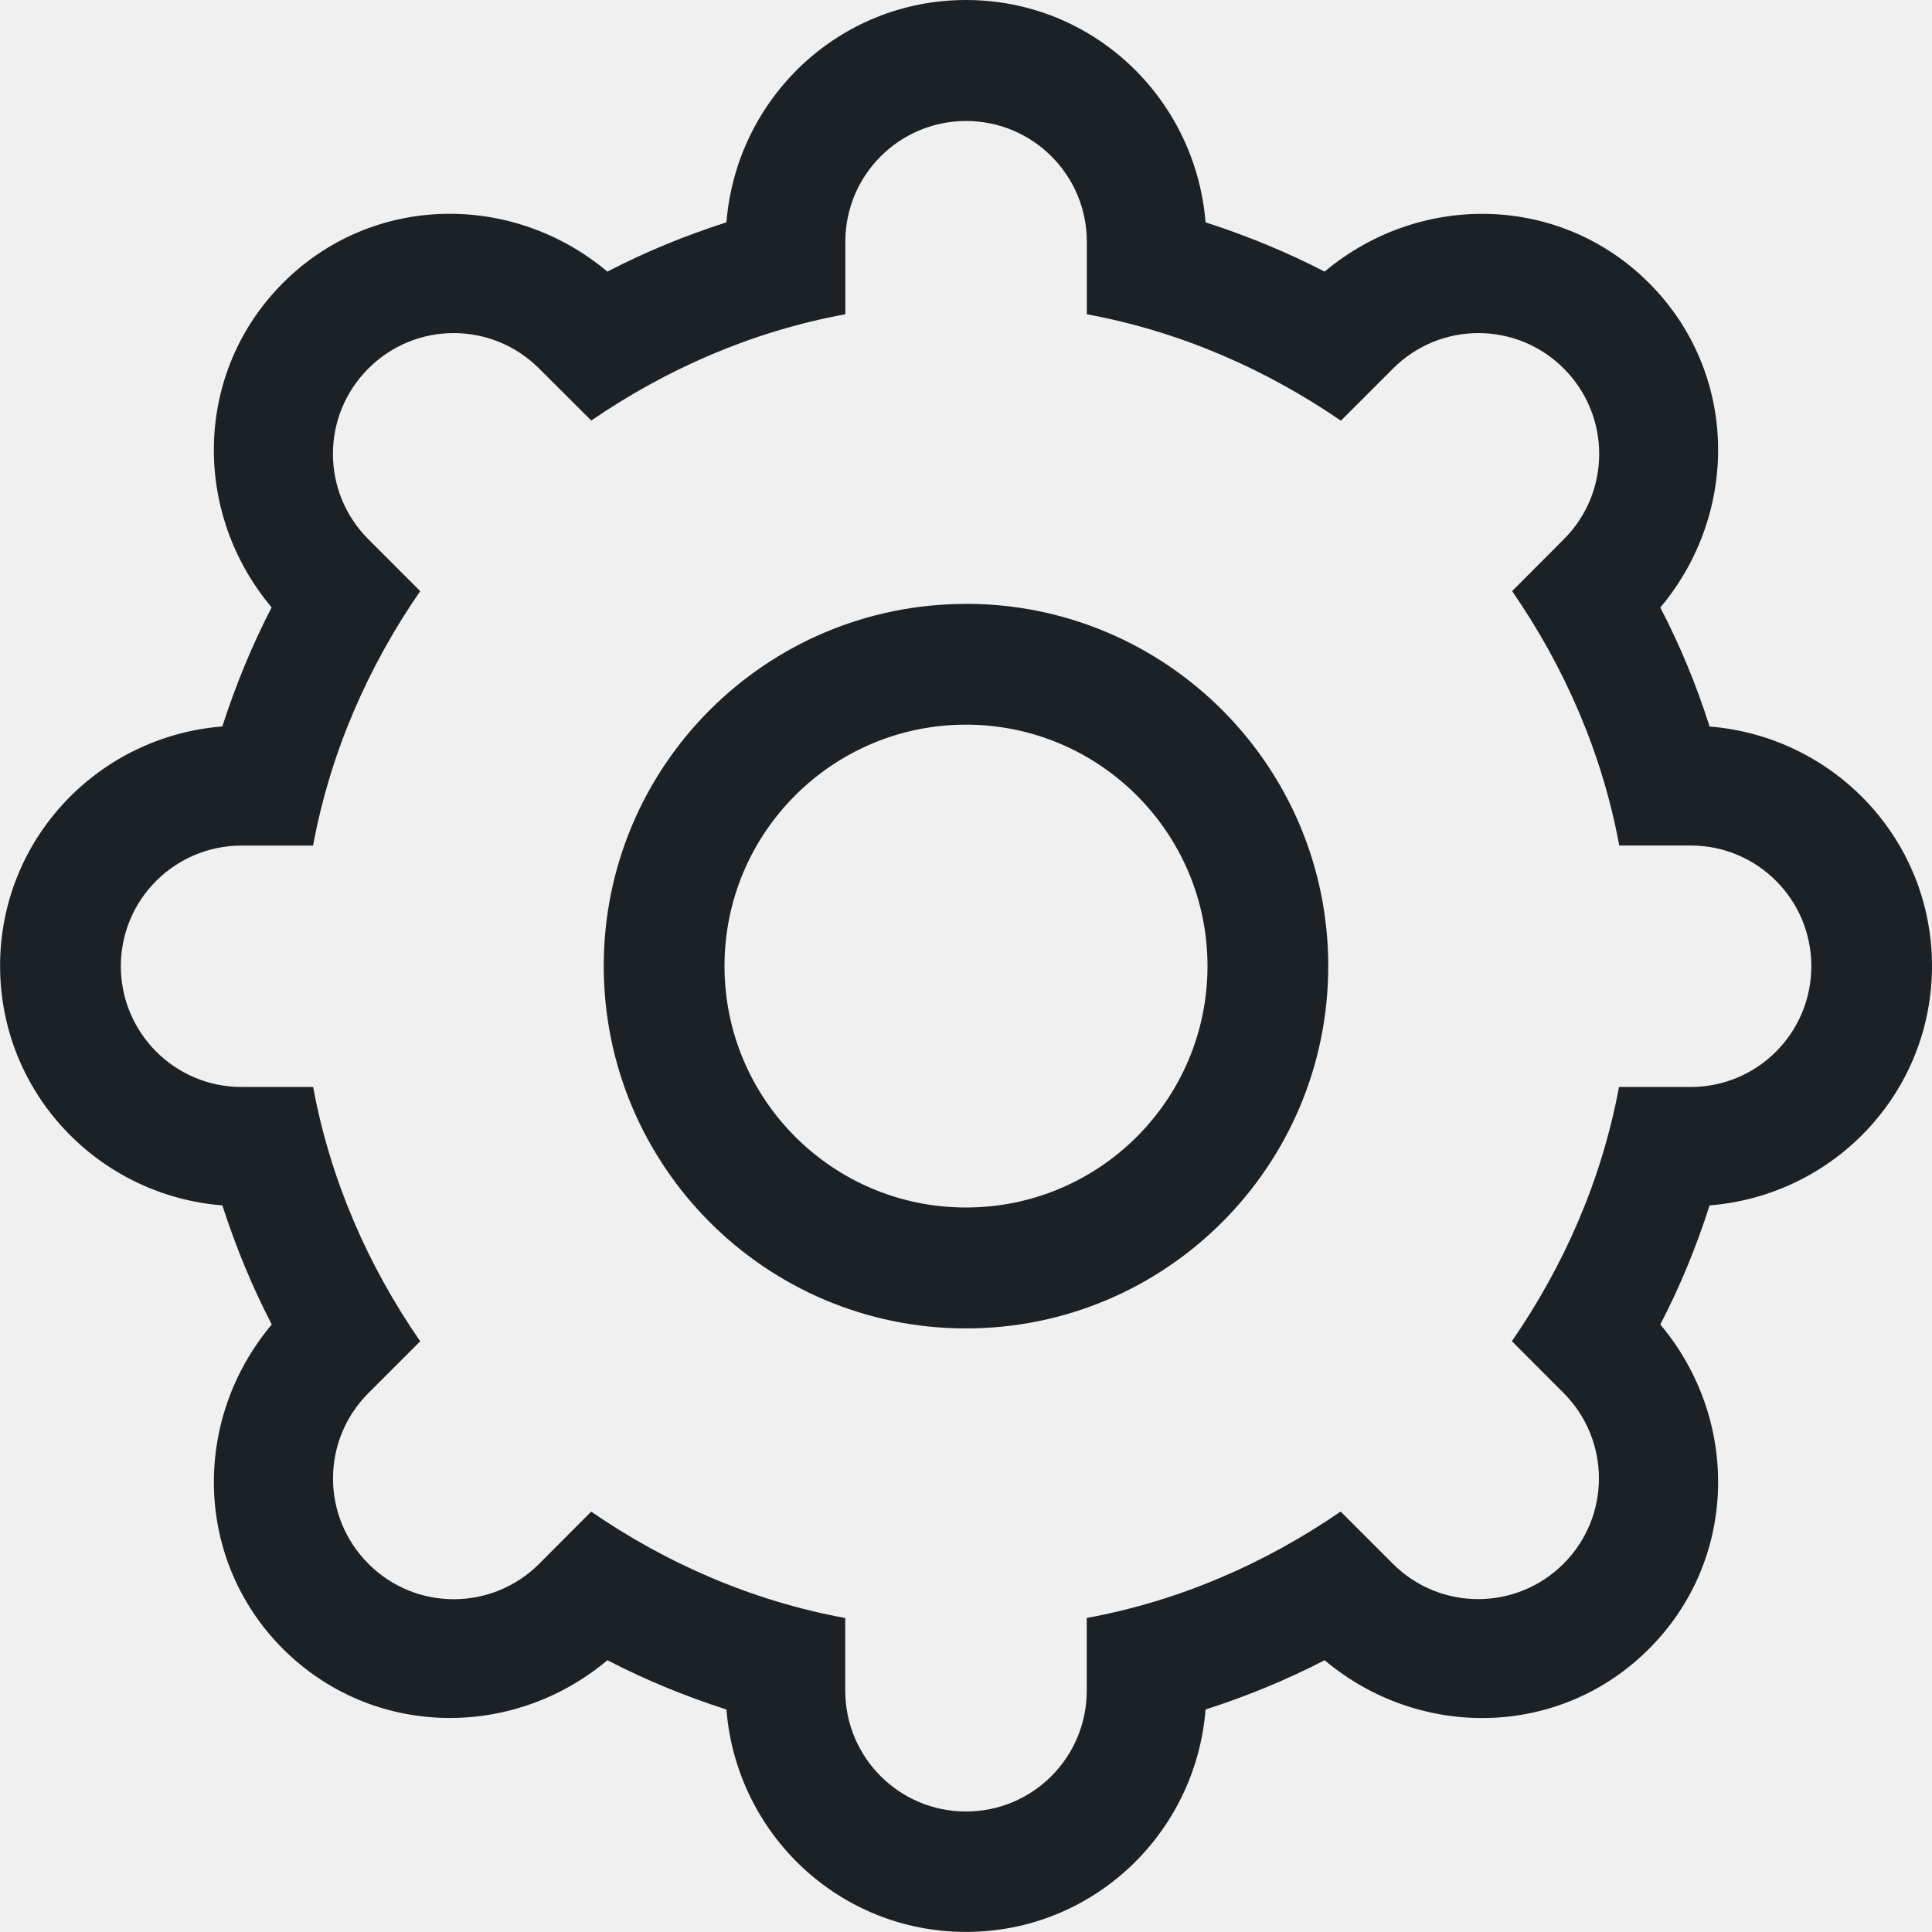
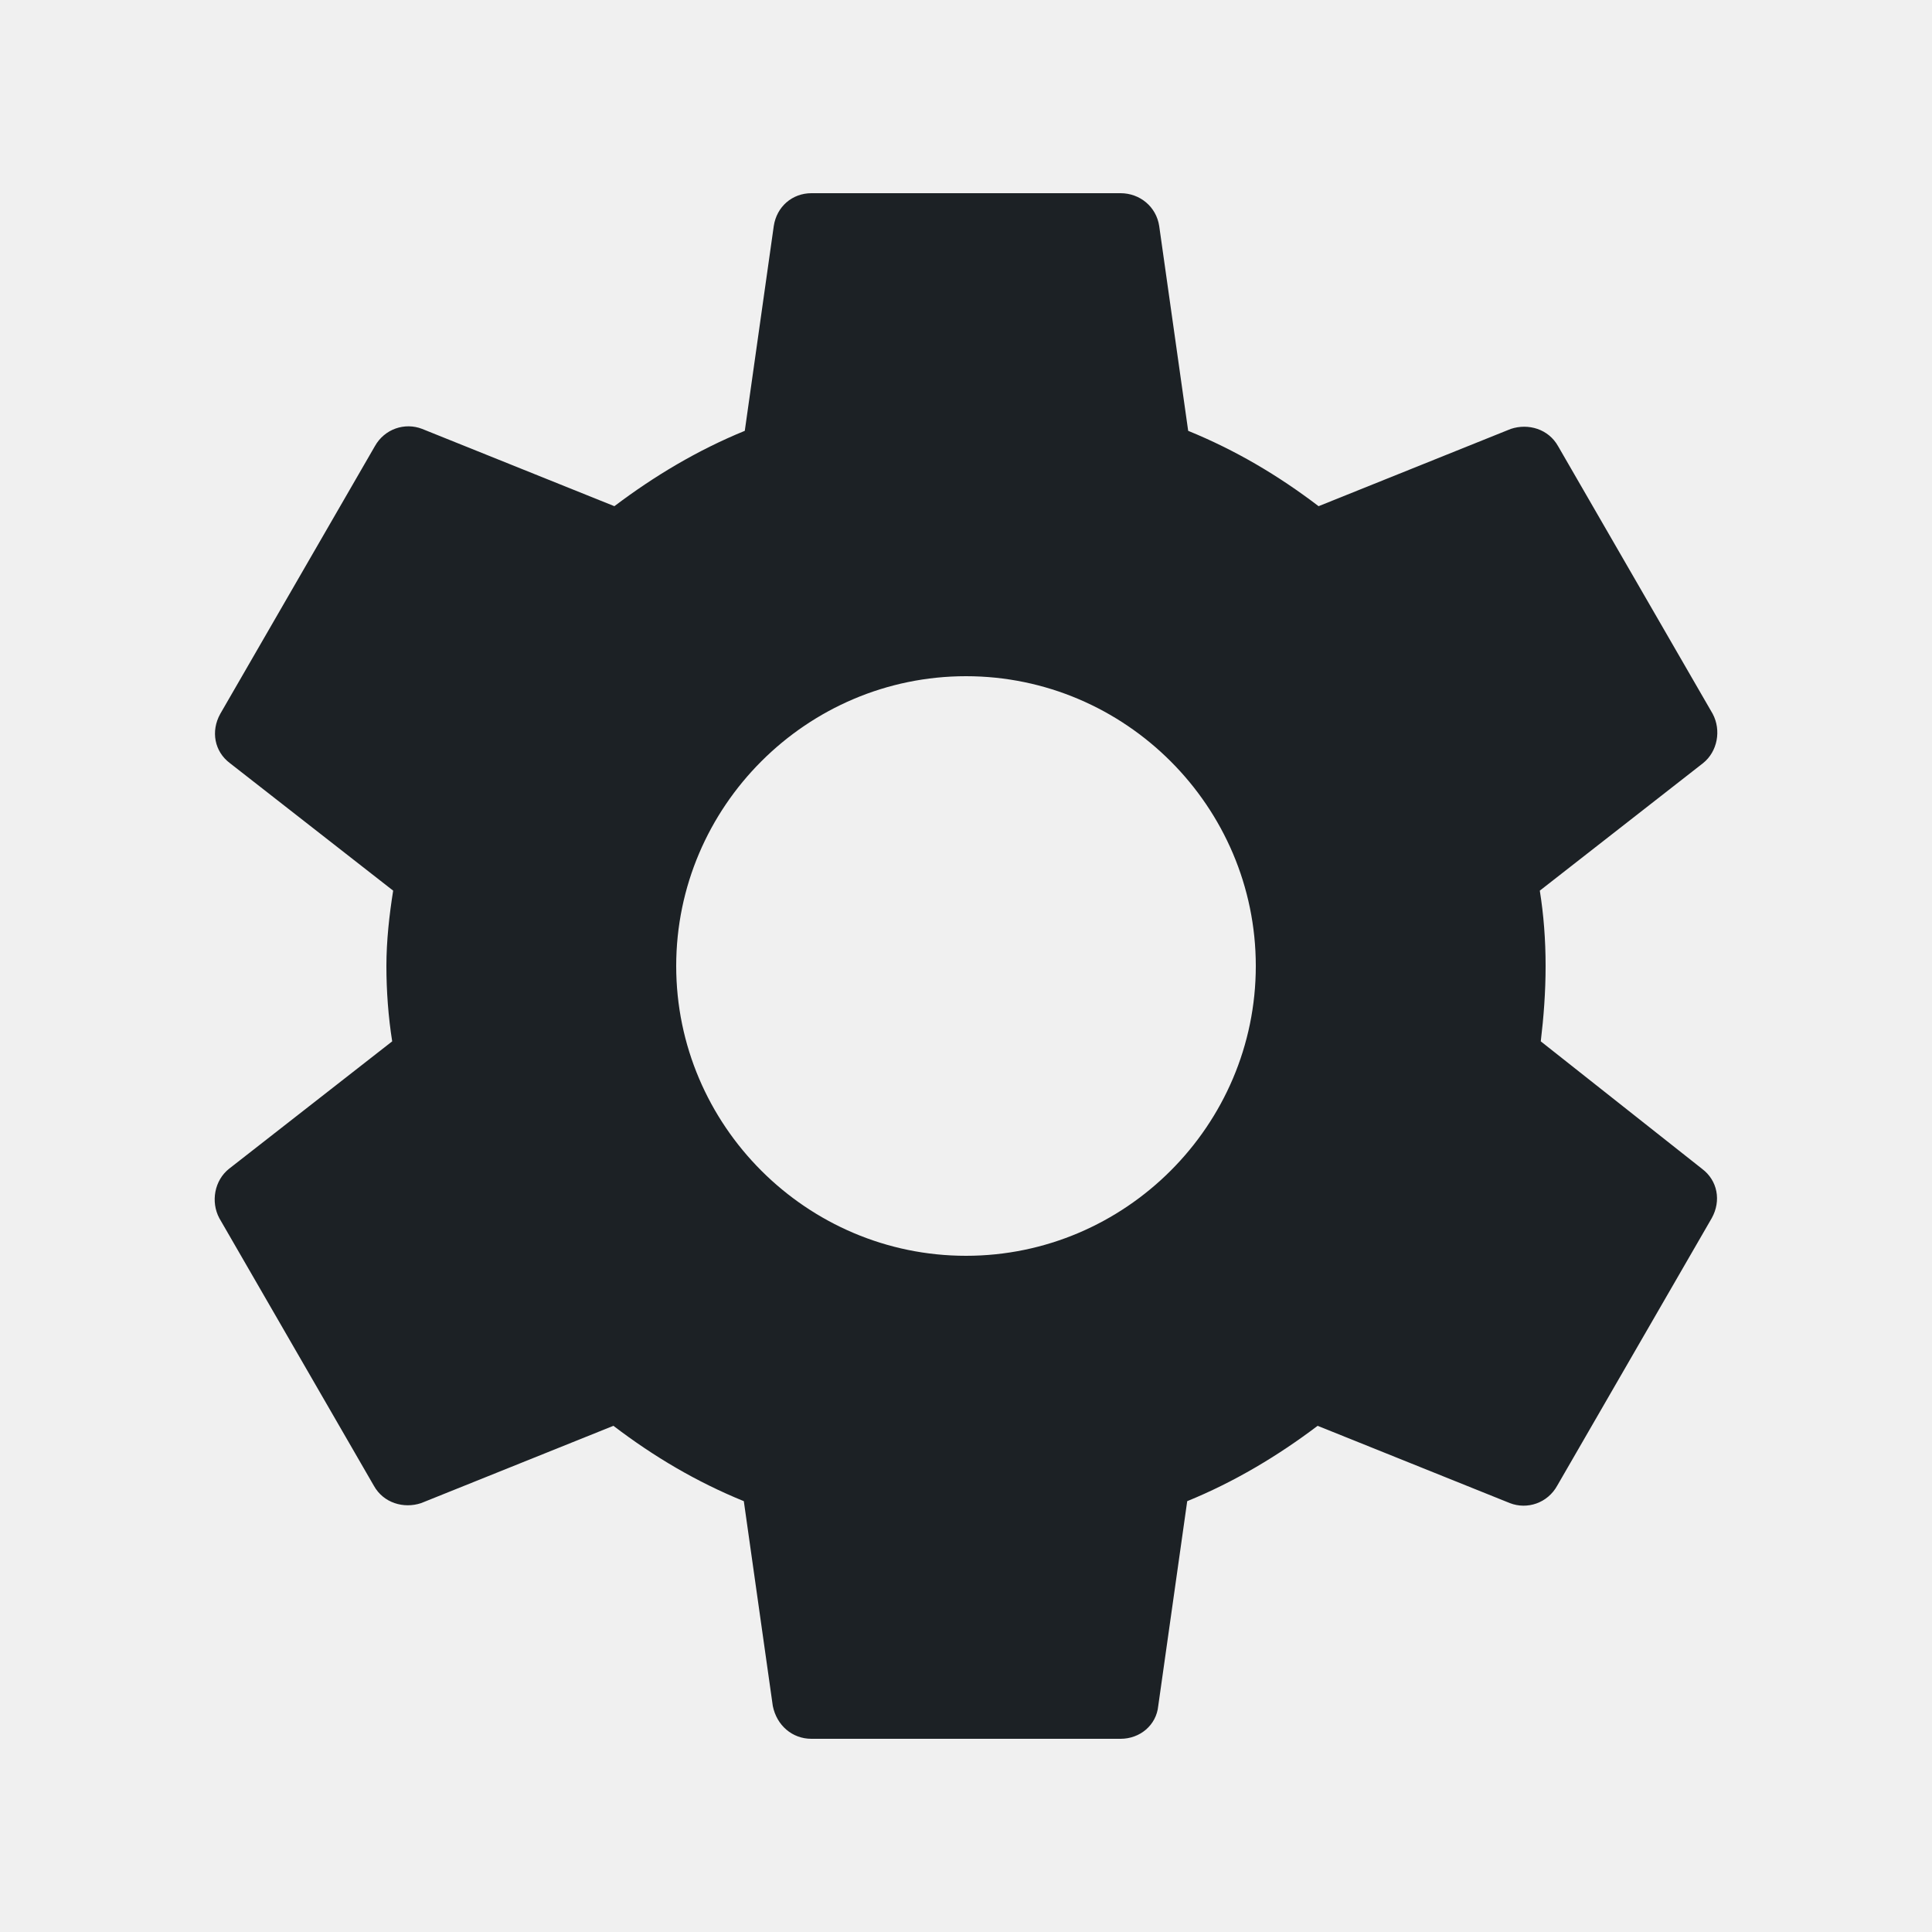
- <svg xmlns="http://www.w3.org/2000/svg" width="24" height="24" viewBox="0 0 24 24" fill="none">
-   <g clip-path="url(#clip0)">
-     <path d="M24 12C24 10.425 22.78 9.149 21.237 9.025C21.074 8.511 20.871 8.02 20.625 7.547C21.615 6.368 21.594 4.625 20.484 3.515C19.377 2.407 17.634 2.384 16.455 3.374C15.981 3.13 15.489 2.927 14.976 2.762C14.85 1.218 13.577 0 12 0C10.425 0 9.149 1.218 9.024 2.762C8.509 2.927 8.017 3.129 7.545 3.374C6.366 2.384 4.623 2.405 3.515 3.515C2.407 4.625 2.384 6.367 3.374 7.545C3.13 8.019 2.928 8.509 2.762 9.024C1.219 9.147 0.001 10.423 0.001 11.998C0.001 13.575 1.219 14.85 2.762 14.974C2.929 15.488 3.13 15.98 3.376 16.453C2.384 17.631 2.407 19.373 3.515 20.483C4.625 21.591 6.367 21.614 7.545 20.624C8.018 20.868 8.509 21.071 9.024 21.236C9.147 22.781 10.425 23.999 12 23.999C13.576 23.999 14.853 22.779 14.976 21.236C15.489 21.071 15.981 20.869 16.455 20.624C17.632 21.614 19.376 21.593 20.484 20.483C21.594 19.374 21.615 17.631 20.625 16.453C20.871 15.98 21.073 15.487 21.237 14.974C22.782 14.85 24 13.575 24 11.998V12ZM20.112 13.502C19.897 14.661 19.426 15.726 18.781 16.661L19.423 17.304C20.009 17.891 20.009 18.839 19.423 19.425C18.837 20.011 17.888 20.012 17.302 19.425L16.654 18.777C15.72 19.419 14.656 19.887 13.5 20.099V21.001C13.5 21.831 12.83 22.503 12 22.503C11.17 22.503 10.5 21.831 10.5 21.001V20.1C9.342 19.887 8.279 19.421 7.344 18.778L6.698 19.426C6.111 20.013 5.162 20.013 4.577 19.426C3.99 18.84 3.99 17.892 4.577 17.305L5.22 16.662C4.574 15.728 4.104 14.662 3.89 13.503H3.001C2.173 13.503 1.501 12.831 1.501 12.002C1.501 11.174 2.173 10.504 3.001 10.504H3.889C4.104 9.343 4.575 8.278 5.22 7.343L4.576 6.699C3.989 6.112 3.989 5.165 4.576 4.578C5.161 3.991 6.111 3.991 6.697 4.578L7.345 5.224C8.279 4.584 9.343 4.116 10.501 3.904V3.003C10.501 2.174 11.173 1.503 12.001 1.503C12.829 1.503 13.501 2.174 13.501 3.003V3.904C14.659 4.117 15.722 4.585 16.657 5.226L17.305 4.578C17.892 3.991 18.84 3.991 19.426 4.578C20.012 5.165 20.013 6.113 19.426 6.699L18.784 7.343C19.429 8.277 19.9 9.342 20.115 10.503H21.001C21.831 10.503 22.501 11.174 22.501 12.002C22.501 12.832 21.831 13.503 21.001 13.503H20.113L20.112 13.502ZM12 7.502C9.514 7.502 7.5 9.516 7.5 12C7.5 14.486 9.514 16.502 12 16.502C14.484 16.502 16.5 14.486 16.5 12C16.5 9.516 14.484 7.501 12 7.501V7.502ZM12 15C10.344 15 9 13.658 9 12C9 10.344 10.344 9.002 12 9.002C13.656 9.002 15 10.346 15 12C15 13.659 13.656 15 12 15Z" fill="#1C2125" />
-   </g>
-   <defs>
-     <clipPath id="clip0">
-       <rect width="24" height="24" fill="white" />
-     </clipPath>
-   </defs>
+ <svg xmlns="http://www.w3.org/2000/svg" width="20" height="20" viewBox="0 0 20 20" fill="none">
+   <path d="M15.95 10.78C15.98 10.53 16 10.27 16 10C16 9.73 15.98 9.47 15.94 9.22L17.63 7.9C17.78 7.78 17.82 7.56 17.73 7.39L16.13 4.62C16.03 4.44 15.82 4.38 15.64 4.44L13.65 5.24C13.23 4.92 12.79 4.66 12.3 4.46L12 2.34C11.97 2.14 11.8 2 11.6 2H8.4C8.2 2 8.04 2.14 8.01 2.34L7.71 4.46C7.22 4.66 6.77 4.93 6.36 5.24L4.37 4.44C4.19 4.37 3.98 4.44 3.88 4.62L2.28 7.39C2.18 7.57 2.22 7.78 2.38 7.9L4.07 9.22C4.03 9.47 4 9.74 4 10C4 10.26 4.02 10.53 4.06 10.78L2.37 12.1C2.22 12.22 2.18 12.44 2.27 12.61L3.87 15.38C3.97 15.56 4.18 15.62 4.36 15.56L6.35 14.76C6.77 15.08 7.21 15.34 7.7 15.54L8 17.66C8.04 17.86 8.2 18 8.4 18H11.6C11.8 18 11.97 17.86 11.99 17.66L12.29 15.54C12.78 15.34 13.23 15.07 13.64 14.76L15.63 15.56C15.81 15.63 16.02 15.56 16.12 15.38L17.72 12.61C17.82 12.43 17.78 12.22 17.62 12.1L15.95 10.78ZM10 13C8.35 13 7 11.65 7 10C7 8.35 8.35 7 10 7C11.65 7 13 8.35 13 10C13 11.65 11.65 13 10 13Z" fill="#1C2125" />
</svg>
